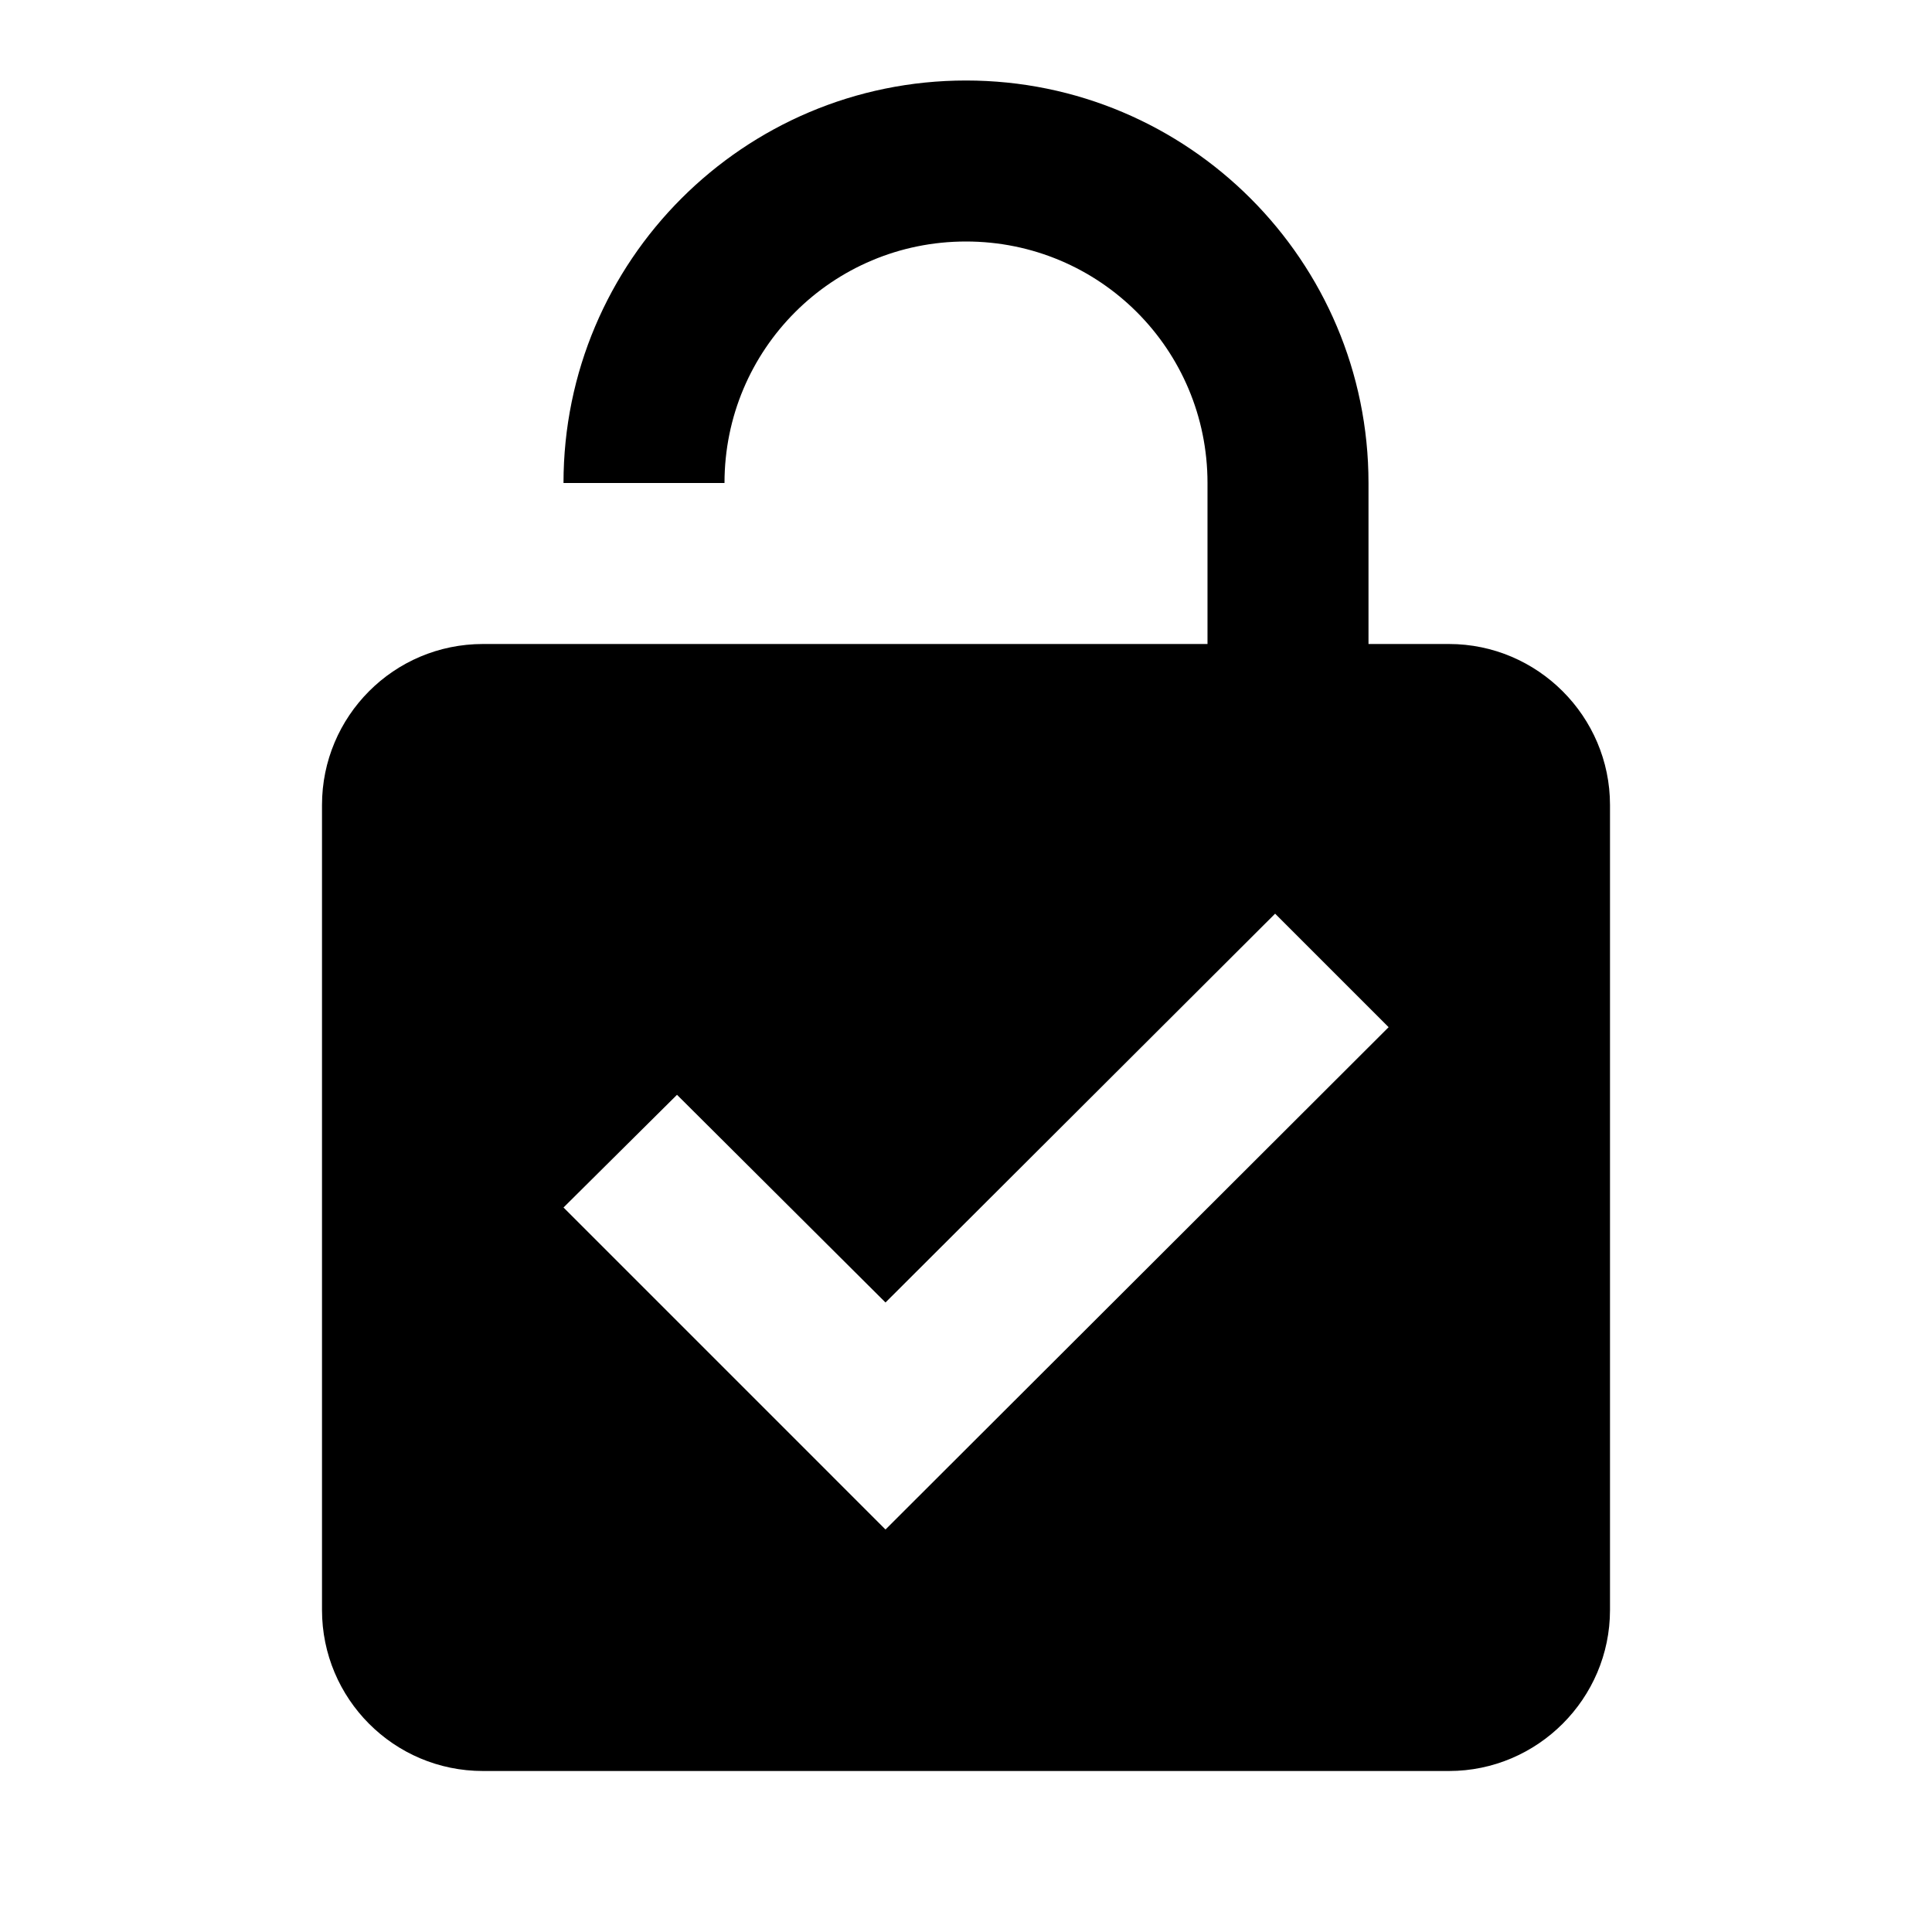
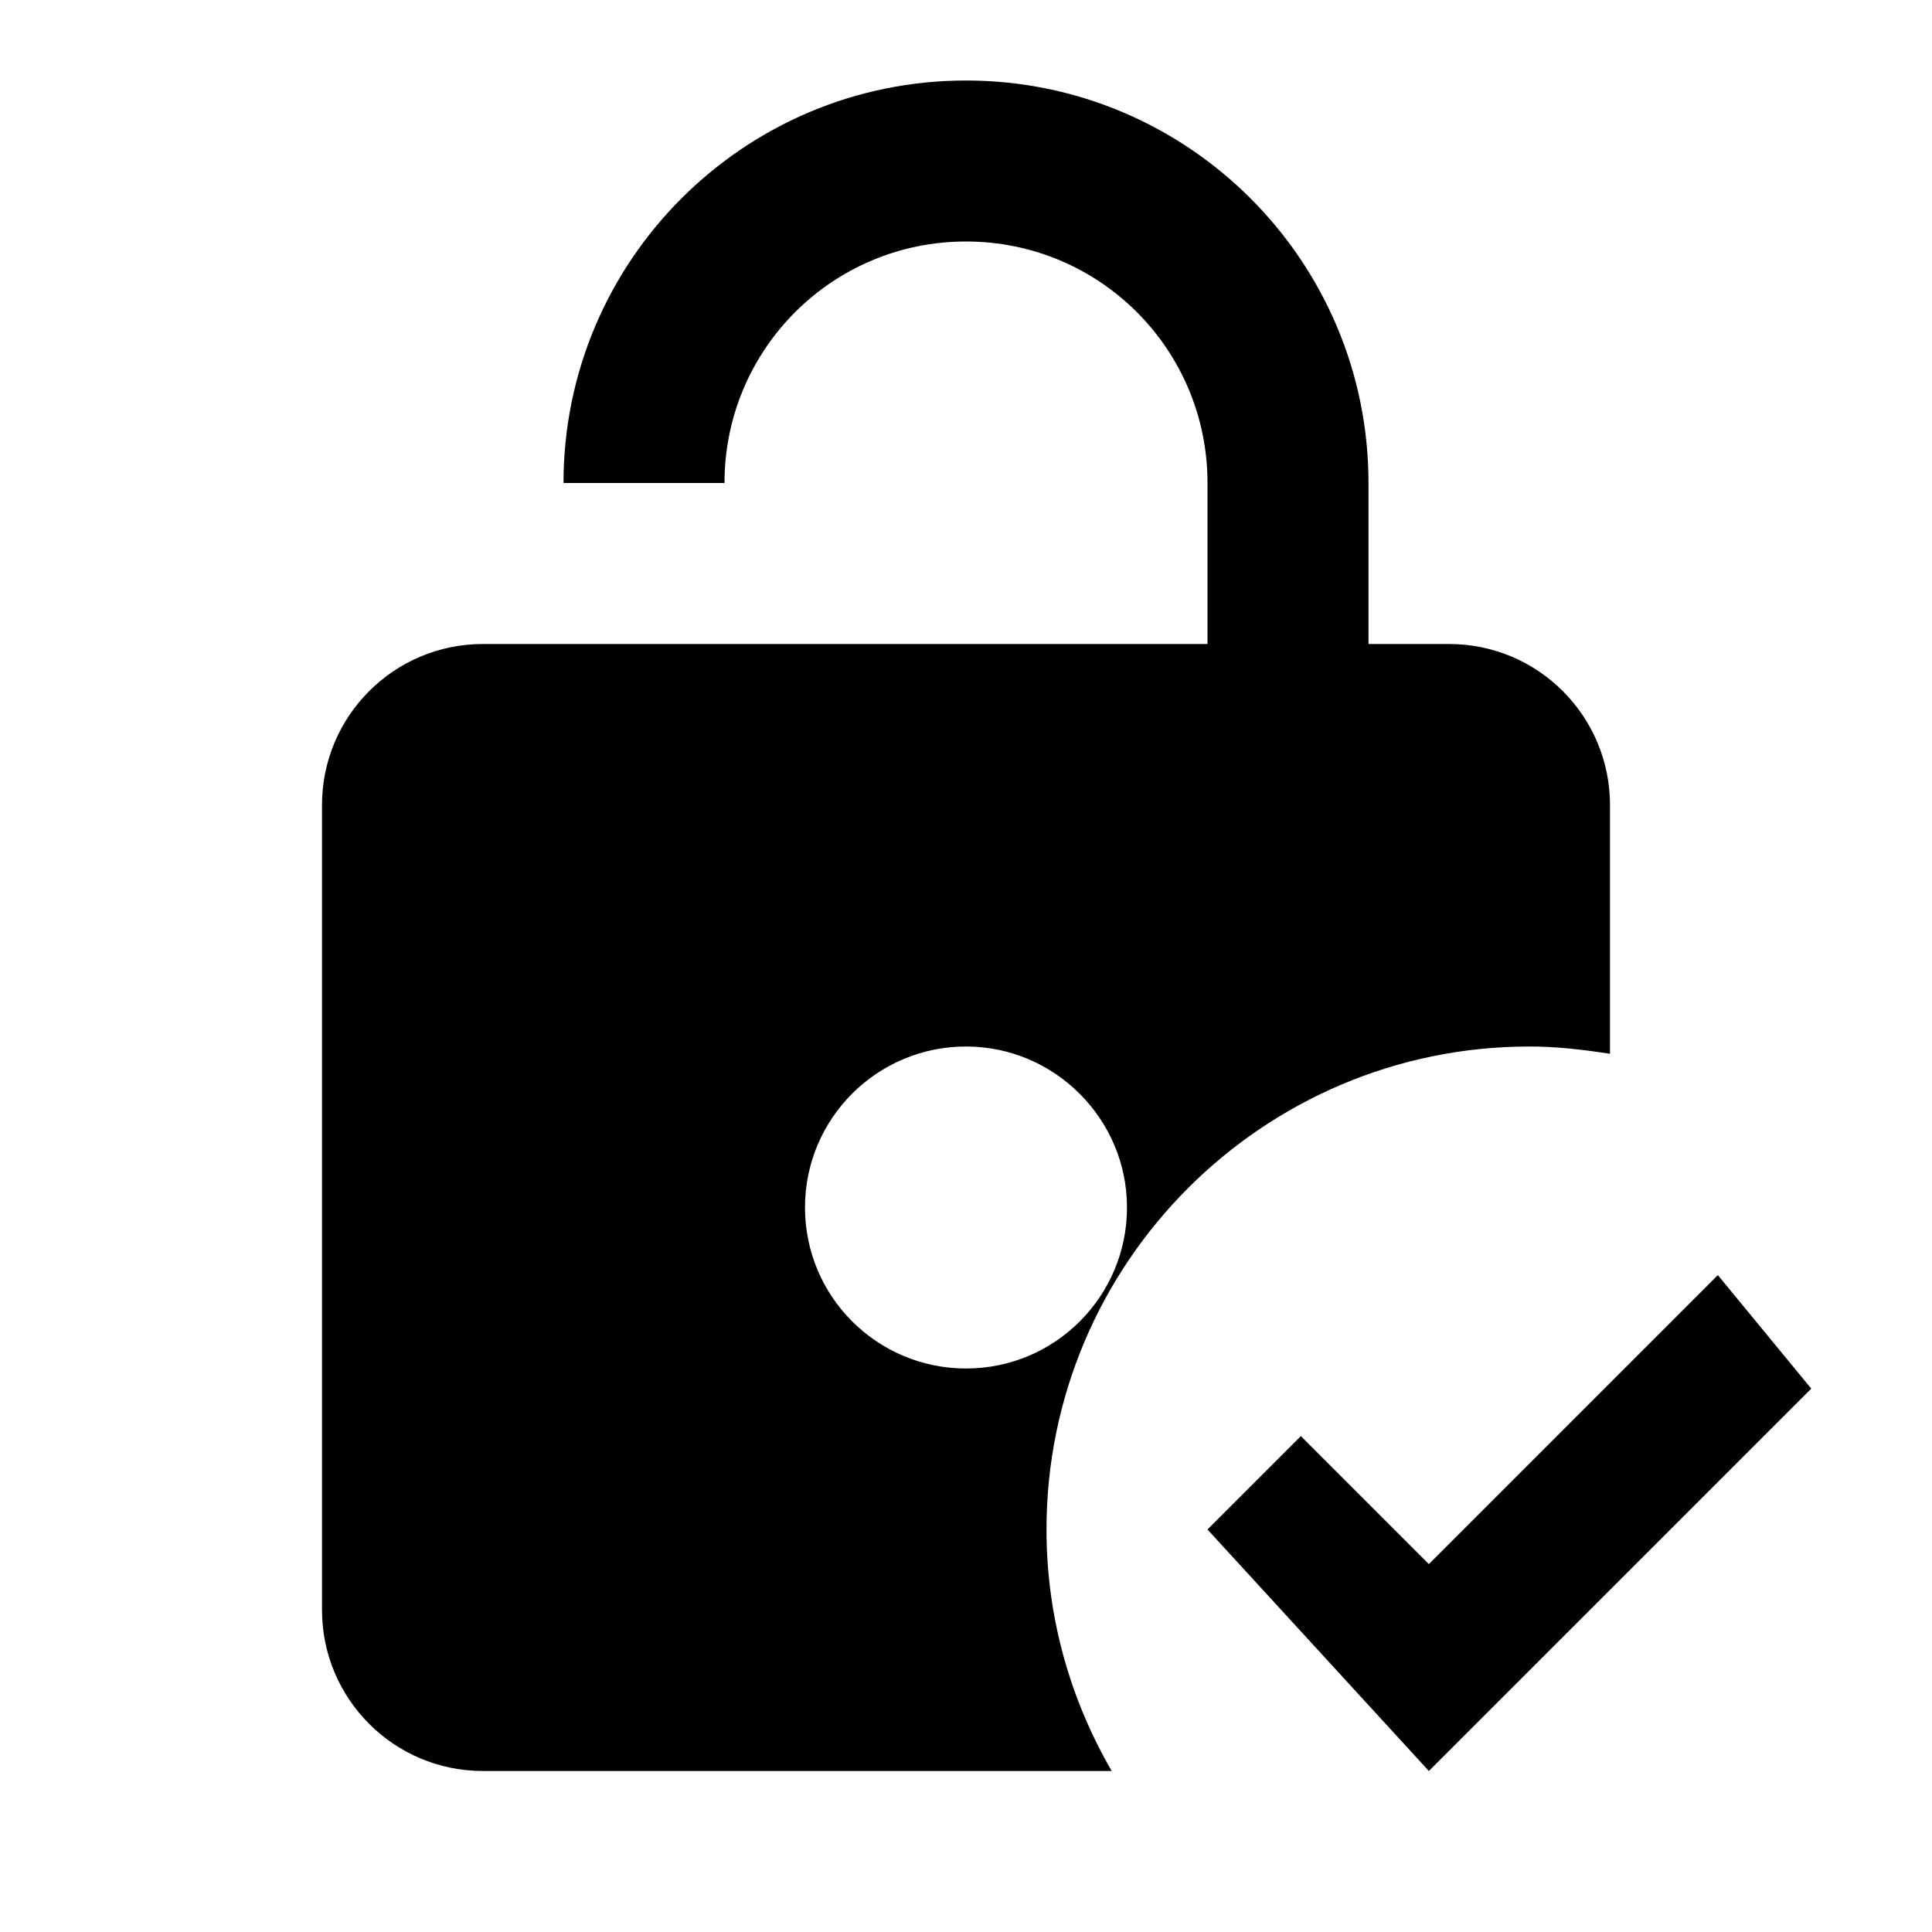
<svg xmlns="http://www.w3.org/2000/svg" width="24" height="24">
-   <path d="M18 8C19.1 8 20 8.9 20 10V20C20 21.1 19.1 22 18 22H6C4.89 22 4 21.1 4 20V10C4 8.9 4.89 8 6 8H15V6C15 4.34 13.66 3 12 3C10.34 3 9 4.34 9 6H7C7 3.24 9.24 1 12 1C14.76 1 17 3.24 17 6V8H18M11 19L17.25 12.76L15.84 11.35L11 16.18L8.41 13.6L7 15L11 19Z" />
+   <path d="M19 13C19.34 13 19.67 13.04 20 13.09V10C20 8.9 19.11 8 18 8H17V6C17 3.24 14.76 1 12 1S7 3.24 7 6H9C9 4.34 10.34 3 12 3S15 4.34 15 6V8H6C4.89 8 4 8.9 4 10V20C4 21.1 4.89 22 6 22H13.81C13.3 21.12 13 20.1 13 19C13 15.69 15.69 13 19 13M12 17C10.9 17 10 16.11 10 15S10.9 13 12 13 14 13.9 14 15 13.11 17 12 17M22.5 17.25L17.75 22L15 19L16.16 17.84L17.75 19.43L21.34 15.84L22.5 17.25Z" />
</svg>
